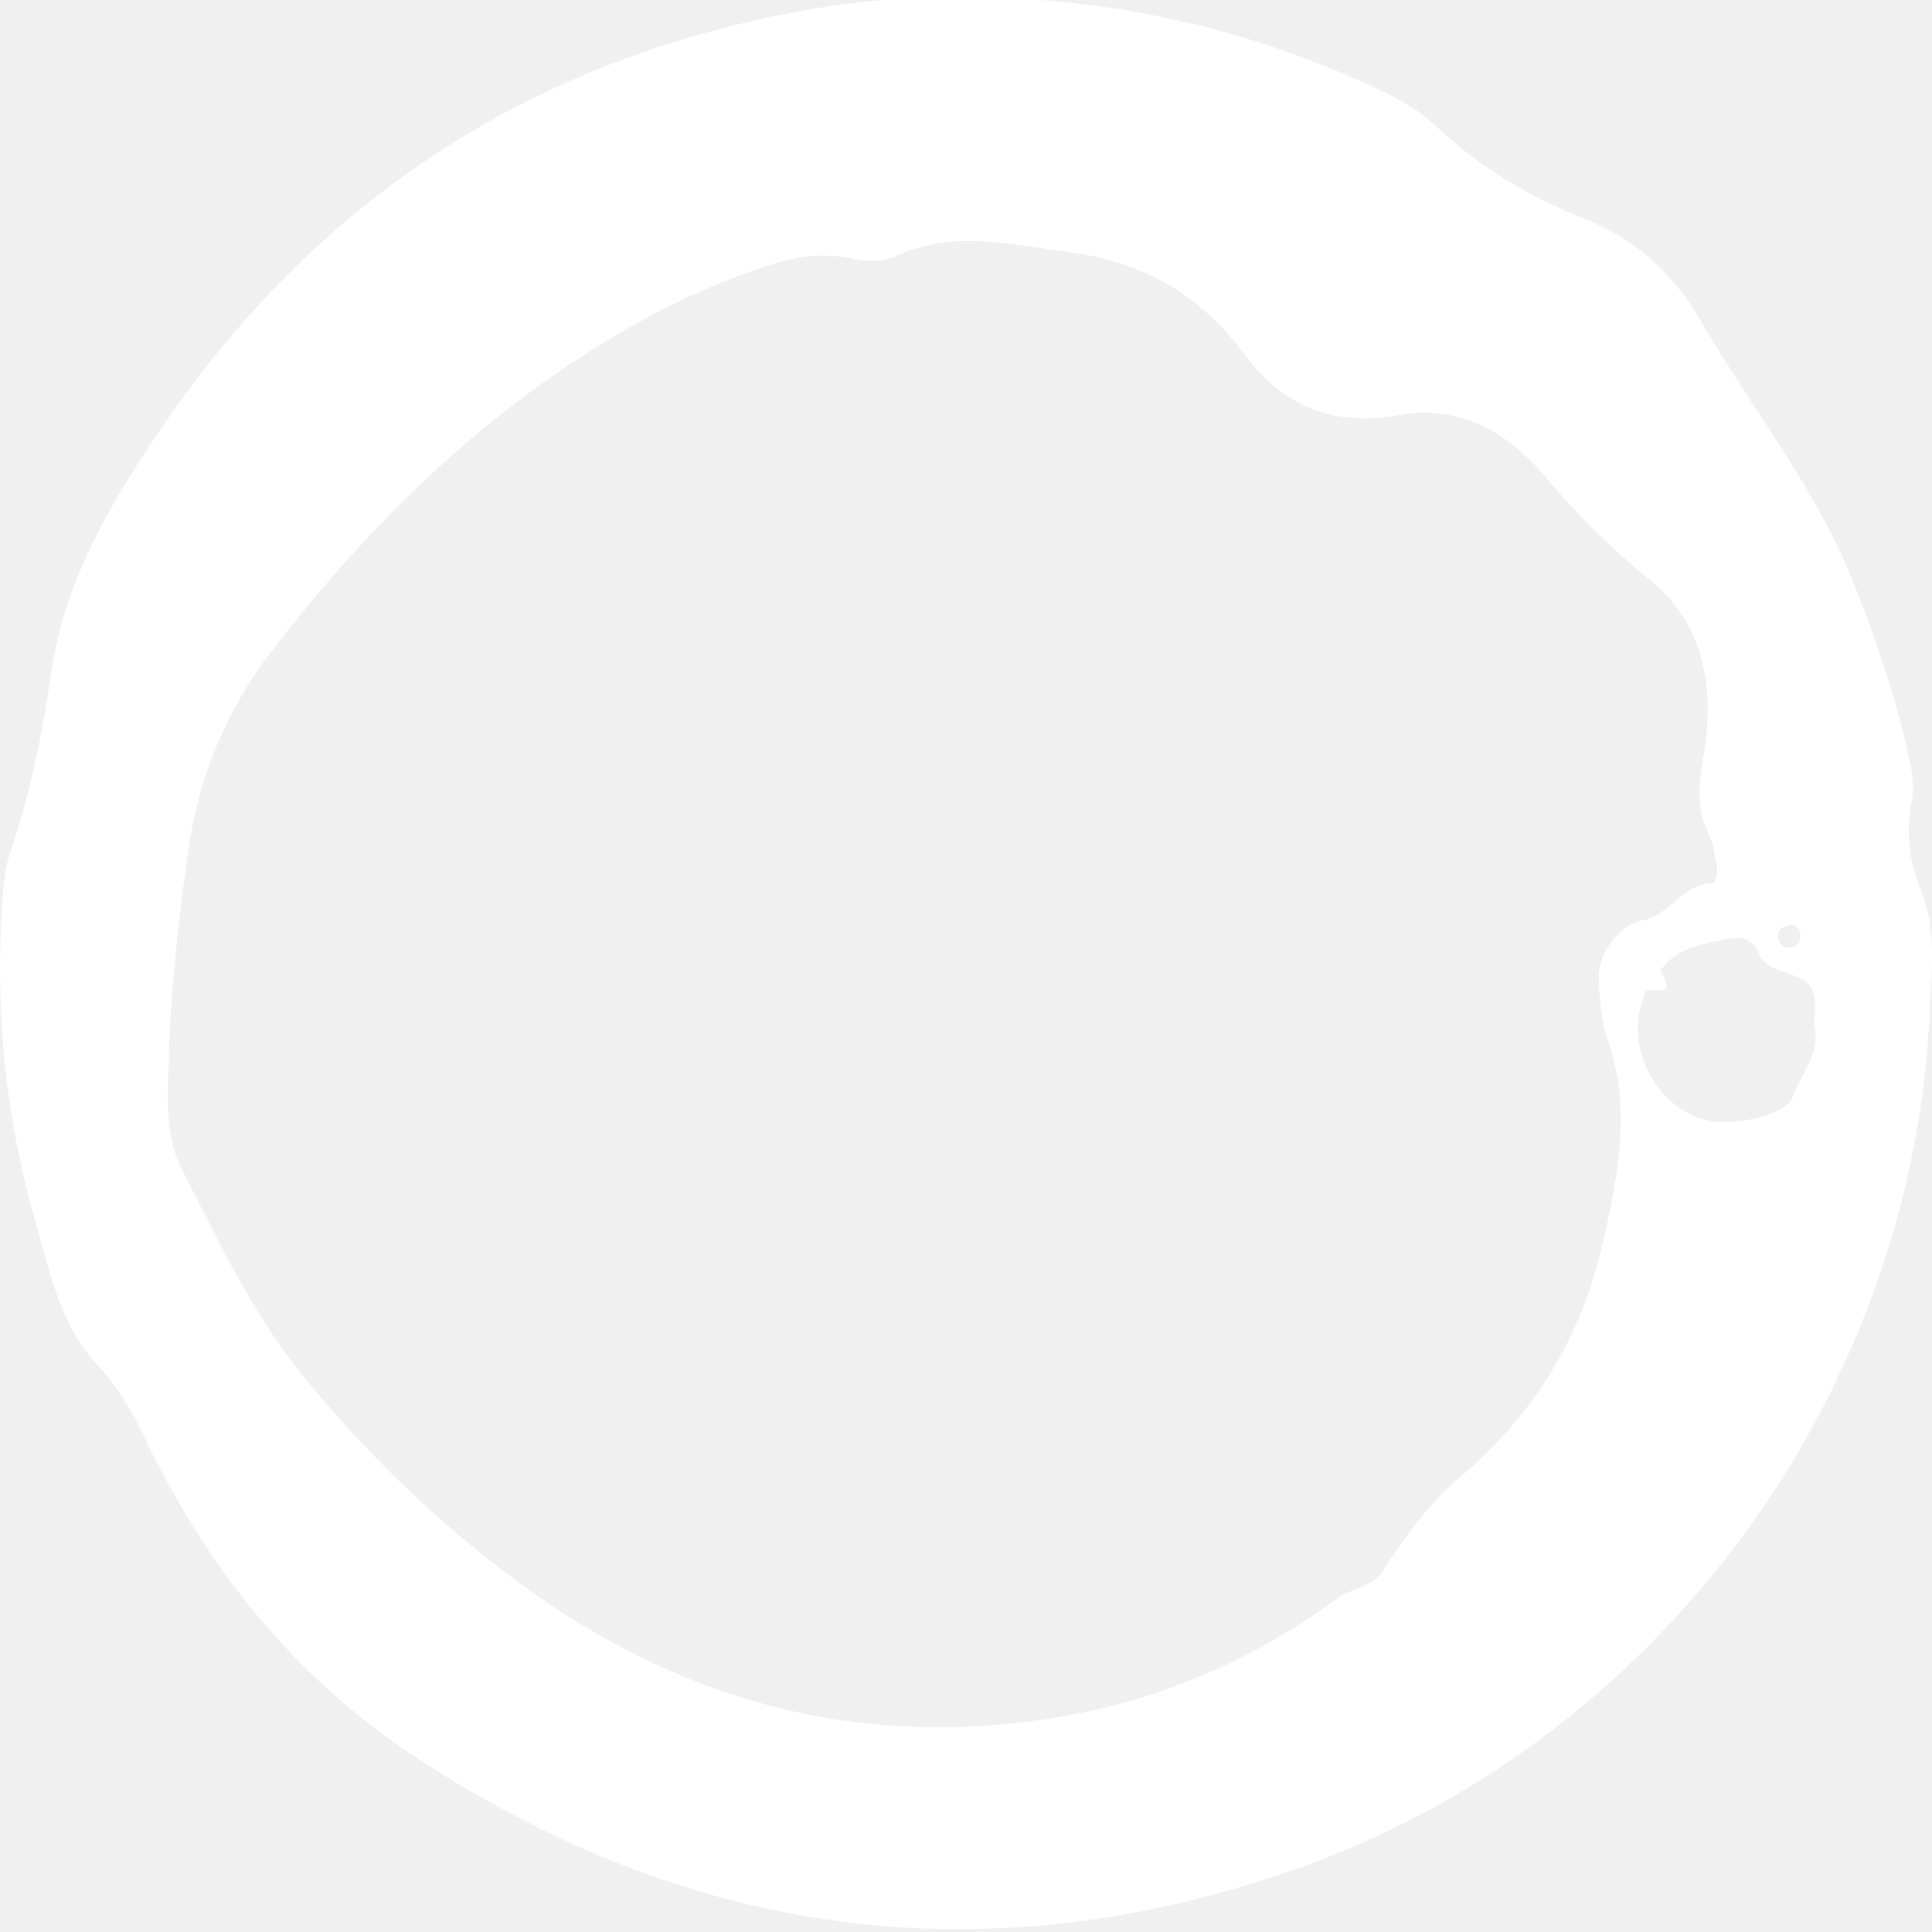
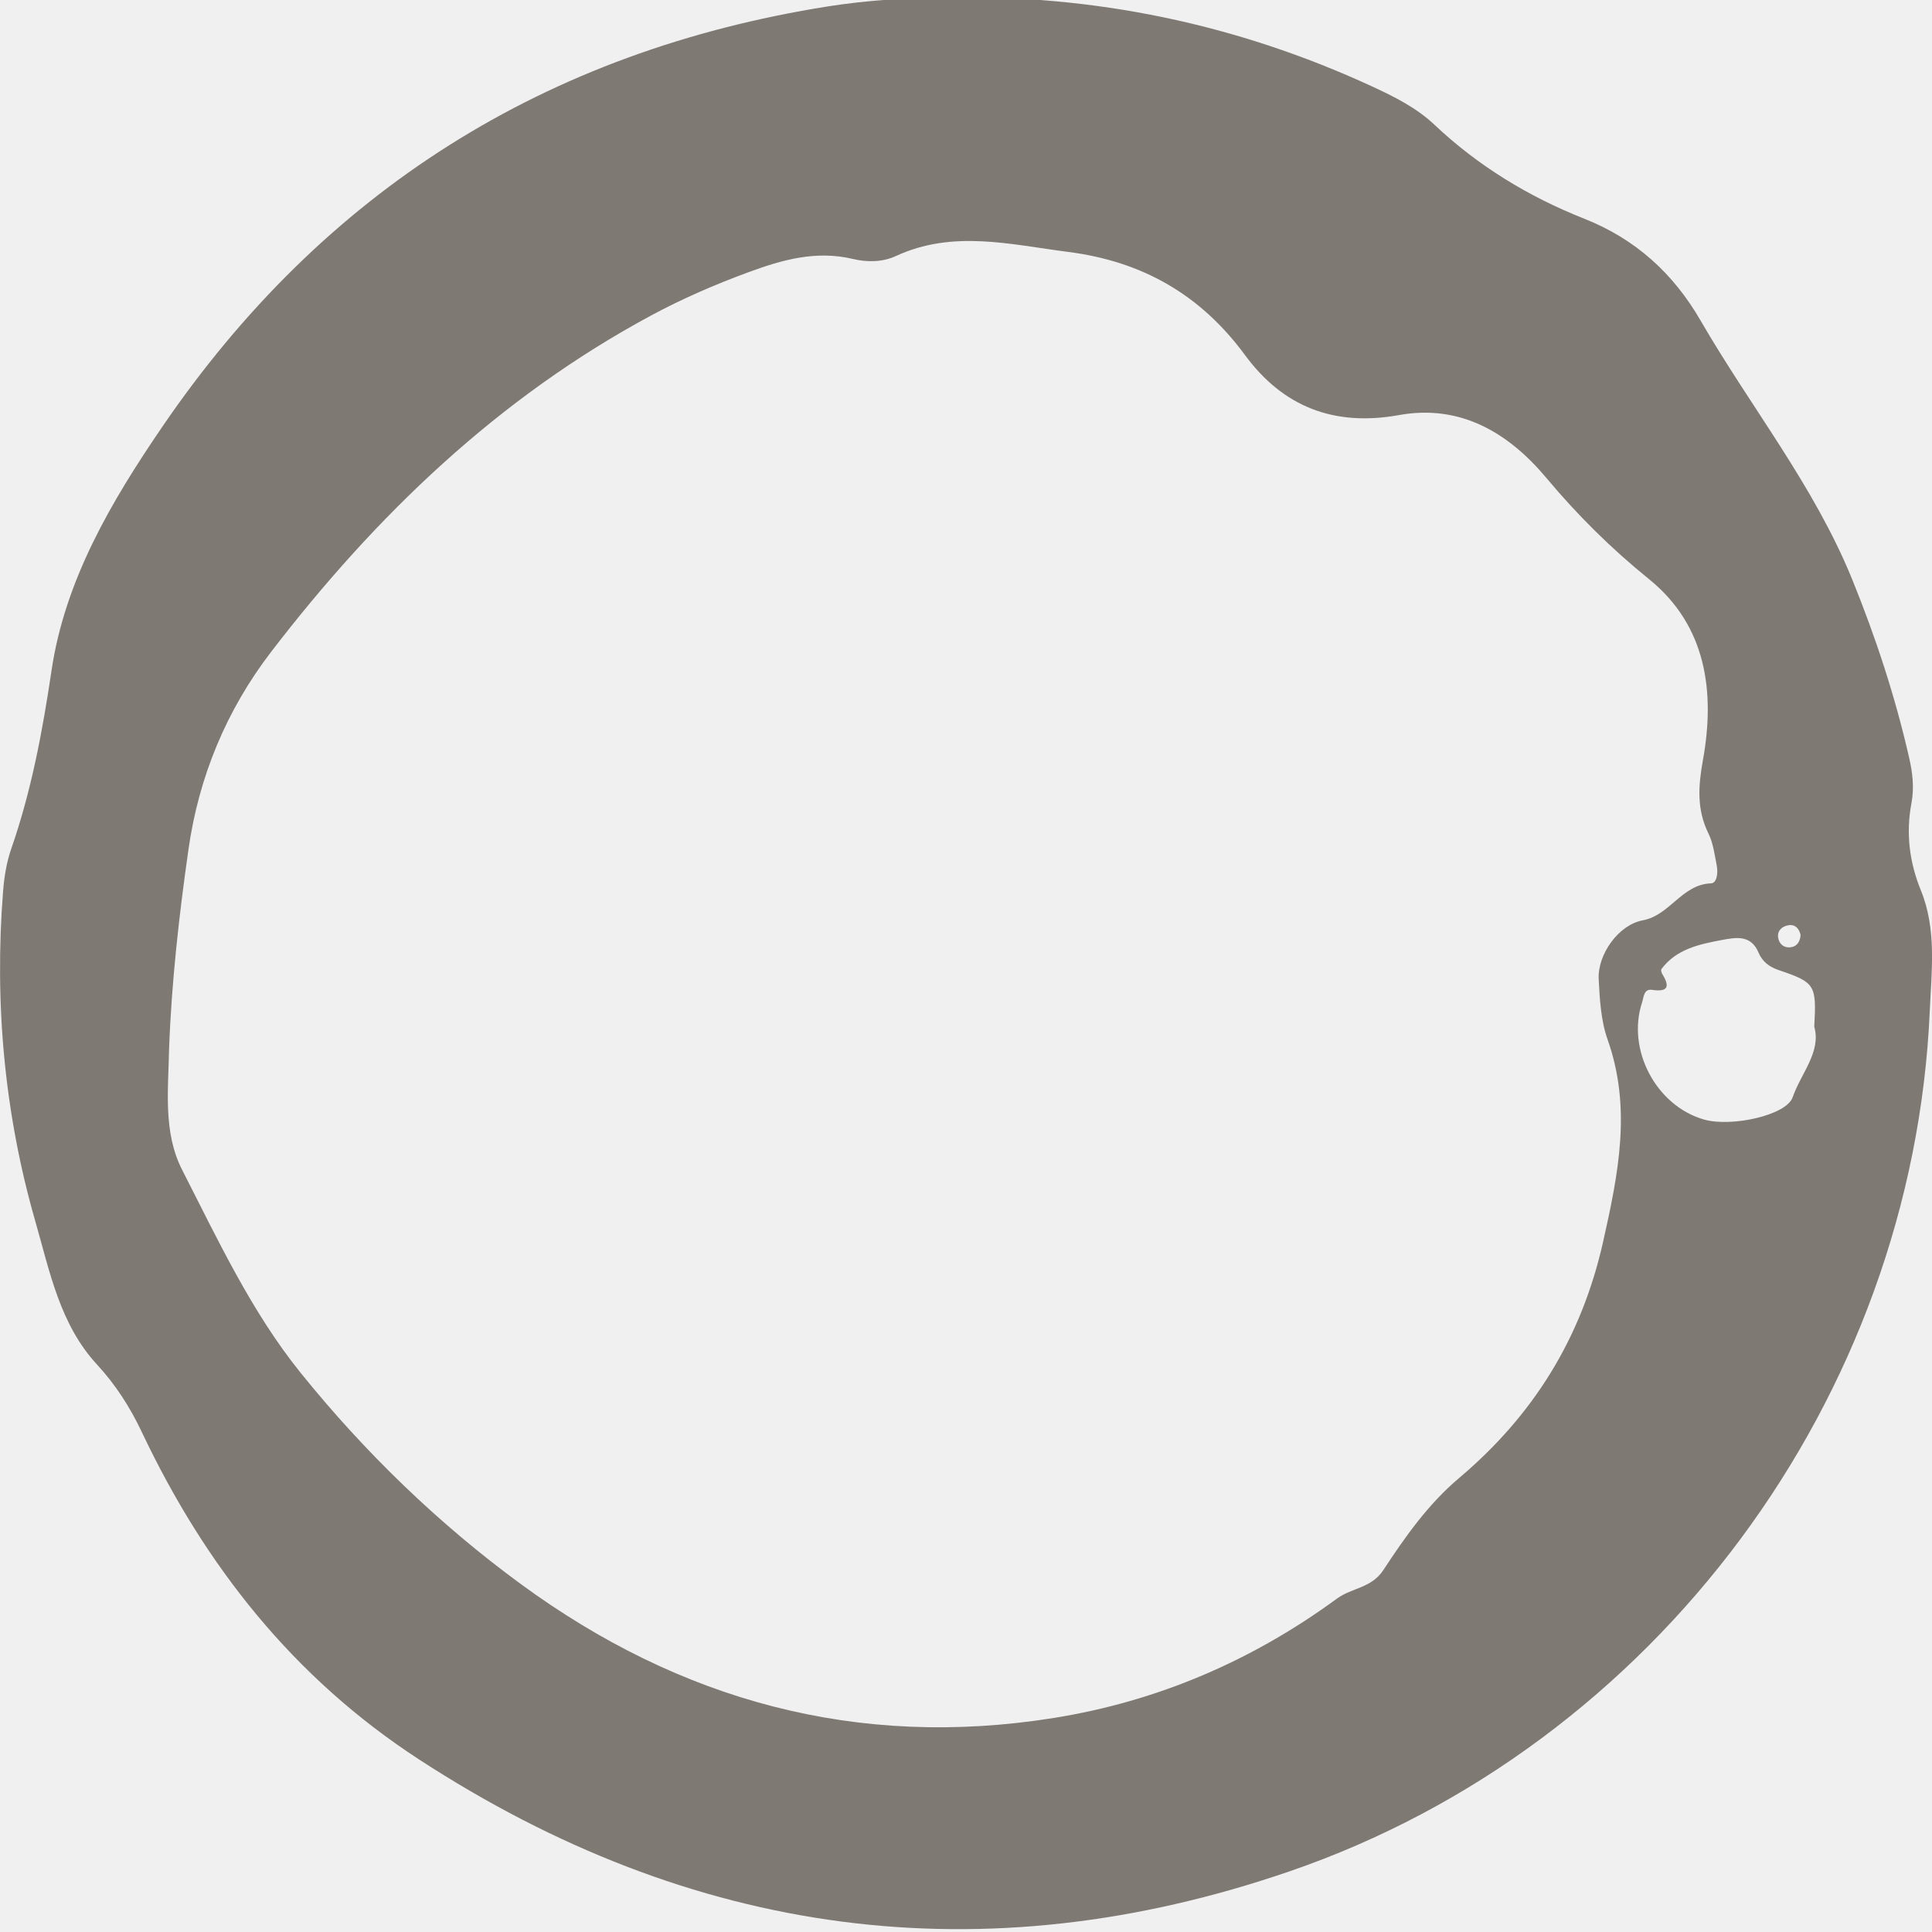
- <svg xmlns="http://www.w3.org/2000/svg" version="1.1" id="Layer_1" x="0px" y="0px" width="50px" height="50px" viewBox="0 0 50 50" enable-background="new 0 0 50 50" xml:space="preserve">
-   <path fill-rule="evenodd" clip-rule="evenodd" fill="#FFFFFF" d="M24.45-0.066c3.86-0.079,7.544,0.682,11.051,2.299  c0.581,0.268,1.157,0.555,1.621,0.994c1.135,1.071,2.438,1.863,3.881,2.434c1.318,0.522,2.3,1.41,3.008,2.635  c1.295,2.237,2.934,4.269,3.921,6.692c0.612,1.506,1.117,3.042,1.477,4.625c0.088,0.384,0.135,0.773,0.059,1.175  c-0.146,0.772-0.055,1.522,0.244,2.254c0.413,1.014,0.276,2.083,0.23,3.13c-0.442,9.995-7.093,19.004-16.571,22.259  c-7.949,2.731-15.469,1.696-22.522-2.894c-3.253-2.116-5.539-5.013-7.179-8.475c-0.302-0.64-0.676-1.224-1.159-1.747  c-0.965-1.045-1.225-2.415-1.598-3.711c-0.801-2.79-1.06-5.647-0.833-8.542c0.029-0.369,0.09-0.747,0.211-1.095  c0.521-1.5,0.809-3.039,1.042-4.61c0.348-2.35,1.548-4.378,2.86-6.302c4.165-6.108,9.932-9.733,17.237-10.89  C22.426,0.009,23.438-0.056,24.45-0.066z M4.375,27.166c-0.02,1.051-0.153,2.146,0.337,3.106c0.925,1.812,1.798,3.684,3.076,5.266  c1.657,2.053,3.563,3.899,5.696,5.461c4.113,3.012,8.704,4.276,13.792,3.461c2.689-0.431,5.134-1.483,7.326-3.09  c0.383-0.28,0.891-0.268,1.199-0.737c0.562-0.858,1.162-1.708,1.959-2.381c1.925-1.625,3.169-3.623,3.729-6.118  c0.396-1.765,0.742-3.463,0.114-5.235c-0.172-0.486-0.202-1.034-0.229-1.558c-0.032-0.642,0.514-1.407,1.14-1.523  c0.704-0.13,1.01-0.928,1.765-0.957c0.162-0.006,0.185-0.285,0.15-0.461c-0.055-0.279-0.09-0.574-0.212-0.823  c-0.307-0.625-0.268-1.223-0.146-1.902c0.32-1.77,0.091-3.483-1.391-4.684c-0.983-0.795-1.854-1.658-2.66-2.622  c-0.979-1.169-2.224-1.914-3.812-1.627c-1.68,0.303-3.002-0.212-3.988-1.553c-1.148-1.561-2.653-2.423-4.573-2.669  c-1.501-0.192-2.986-0.578-4.463,0.107c-0.347,0.161-0.75,0.161-1.106,0.076c-0.953-0.228-1.829,0.018-2.7,0.339  c-0.866,0.319-1.711,0.683-2.524,1.121c-3.963,2.133-7.127,5.175-9.841,8.712c-1.155,1.505-1.869,3.231-2.136,5.111  C4.632,23.704,4.438,25.429,4.375,27.166z M46.953,26.57c0.06-1.085,0.025-1.143-0.92-1.464c-0.245-0.083-0.424-0.218-0.524-0.456  c-0.196-0.464-0.584-0.391-0.953-0.322c-0.582,0.11-1.167,0.232-1.556,0.748c-0.019,0.024-0.006,0.088,0.014,0.12  c0.193,0.317,0.185,0.486-0.263,0.421c-0.212-0.03-0.211,0.196-0.254,0.325c-0.405,1.228,0.367,2.679,1.604,3.032  c0.705,0.201,2.132-0.108,2.293-0.578C46.612,27.771,47.137,27.224,46.953,26.57z M46.599,24.196c-0.04-0.17-0.145-0.282-0.319-0.25  c-0.155,0.028-0.288,0.133-0.262,0.316c0.024,0.169,0.148,0.273,0.319,0.254C46.51,24.497,46.587,24.364,46.599,24.196z" />
+ <svg xmlns="http://www.w3.org/2000/svg" version="1.1" baseProfile="tiny" id="Layer_1" x="0px" y="0px" width="50px" height="50px" viewBox="0 0 50 50" xml:space="preserve">
+   <path fill-rule="evenodd" fill="#7F7974" d="M24.45-0.066c3.86-0.079,7.544,0.682,11.051,2.299c0.581,0.268,1.157,0.555,1.621,0.994  c1.135,1.071,2.438,1.863,3.881,2.434c1.318,0.522,2.3,1.41,3.008,2.635c1.295,2.237,2.934,4.269,3.921,6.692  c0.612,1.506,1.117,3.042,1.477,4.625c0.088,0.384,0.135,0.773,0.059,1.175c-0.146,0.772-0.055,1.522,0.244,2.254  c0.413,1.014,0.276,2.083,0.23,3.13c-0.442,9.995-7.093,19.004-16.571,22.259c-7.949,2.731-15.469,1.696-22.522-2.894  c-3.253-2.116-5.539-5.013-7.179-8.475c-0.302-0.64-0.676-1.224-1.159-1.747c-0.965-1.045-1.225-2.415-1.598-3.711  c-0.801-2.79-1.06-5.647-0.833-8.542c0.029-0.369,0.09-0.747,0.211-1.095c0.521-1.5,0.809-3.039,1.042-4.61  c0.348-2.35,1.548-4.378,2.86-6.302c4.165-6.108,9.932-9.733,17.237-10.89C22.426,0.009,23.438-0.056,24.45-0.066z M4.375,27.166  c-0.02,1.051-0.153,2.146,0.337,3.106c0.925,1.812,1.798,3.684,3.076,5.266c1.657,2.053,3.563,3.899,5.696,5.461  c4.113,3.012,8.704,4.276,13.792,3.461c2.689-0.431,5.134-1.483,7.326-3.09c0.383-0.28,0.891-0.268,1.199-0.737  c0.562-0.858,1.162-1.708,1.959-2.381c1.925-1.625,3.169-3.623,3.729-6.118c0.396-1.765,0.742-3.463,0.114-5.235  c-0.172-0.486-0.202-1.034-0.229-1.558c-0.032-0.642,0.514-1.407,1.14-1.523c0.704-0.13,1.01-0.928,1.765-0.957  c0.162-0.006,0.185-0.285,0.15-0.461c-0.055-0.279-0.09-0.574-0.212-0.823c-0.307-0.625-0.268-1.223-0.146-1.902  c0.32-1.77,0.091-3.483-1.391-4.684c-0.983-0.795-1.854-1.658-2.66-2.622c-0.979-1.169-2.224-1.914-3.812-1.627  c-1.68,0.303-3.002-0.212-3.988-1.553c-1.148-1.561-2.653-2.423-4.573-2.669c-1.501-0.192-2.986-0.578-4.463,0.107  c-0.347,0.161-0.75,0.161-1.106,0.076c-0.953-0.228-1.829,0.018-2.7,0.339c-0.866,0.319-1.711,0.683-2.524,1.121  c-3.963,2.133-7.127,5.175-9.841,8.712c-1.155,1.505-1.869,3.231-2.136,5.111C4.632,23.704,4.438,25.429,4.375,27.166z   M46.953,26.57c0.06-1.085,0.025-1.143-0.92-1.464c-0.245-0.083-0.424-0.218-0.524-0.456c-0.196-0.464-0.584-0.391-0.953-0.322  c-0.582,0.11-1.167,0.232-1.556,0.748c-0.019,0.024-0.006,0.088,0.014,0.12c0.193,0.317,0.185,0.486-0.263,0.421  c-0.212-0.03-0.211,0.196-0.254,0.325c-0.405,1.228,0.367,2.679,1.604,3.032c0.705,0.201,2.132-0.108,2.293-0.578  C46.612,27.771,47.137,27.224,46.953,26.57z M46.599,24.196c-0.04-0.17-0.145-0.282-0.319-0.25  c-0.155,0.028-0.288,0.133-0.262,0.316c0.024,0.169,0.148,0.273,0.319,0.254C46.51,24.497,46.587,24.364,46.599,24.196z" />
</svg>
